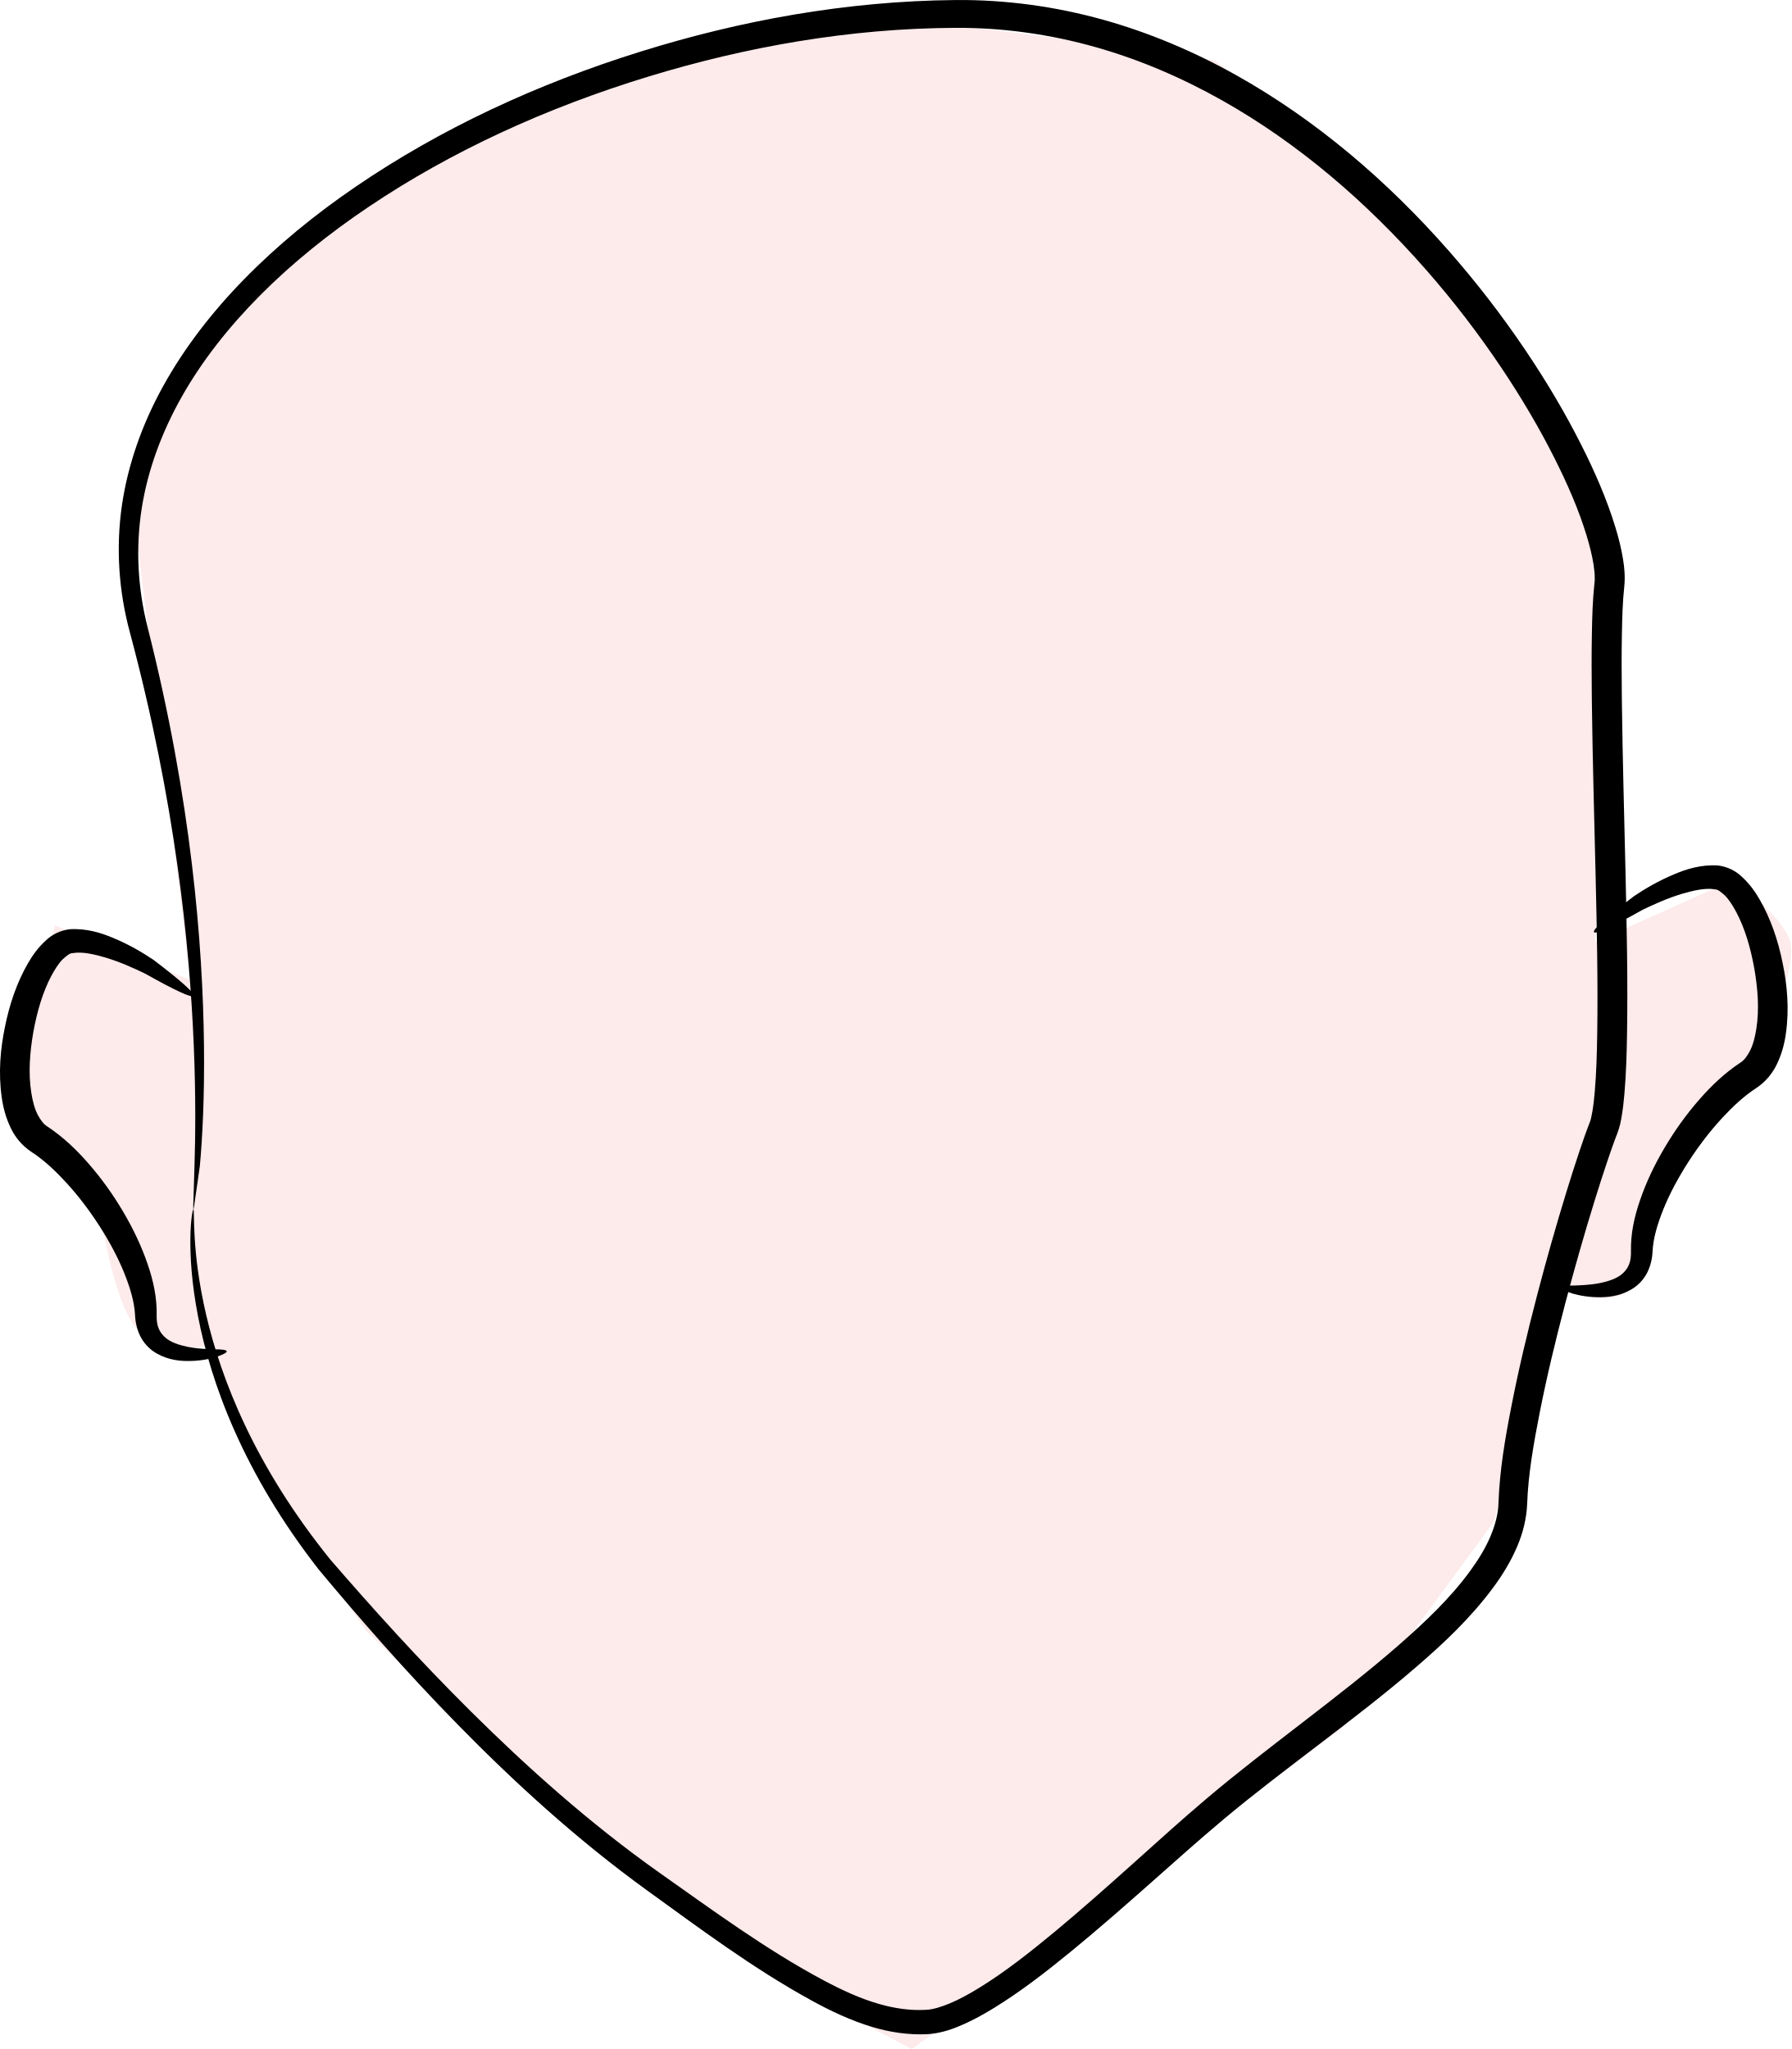
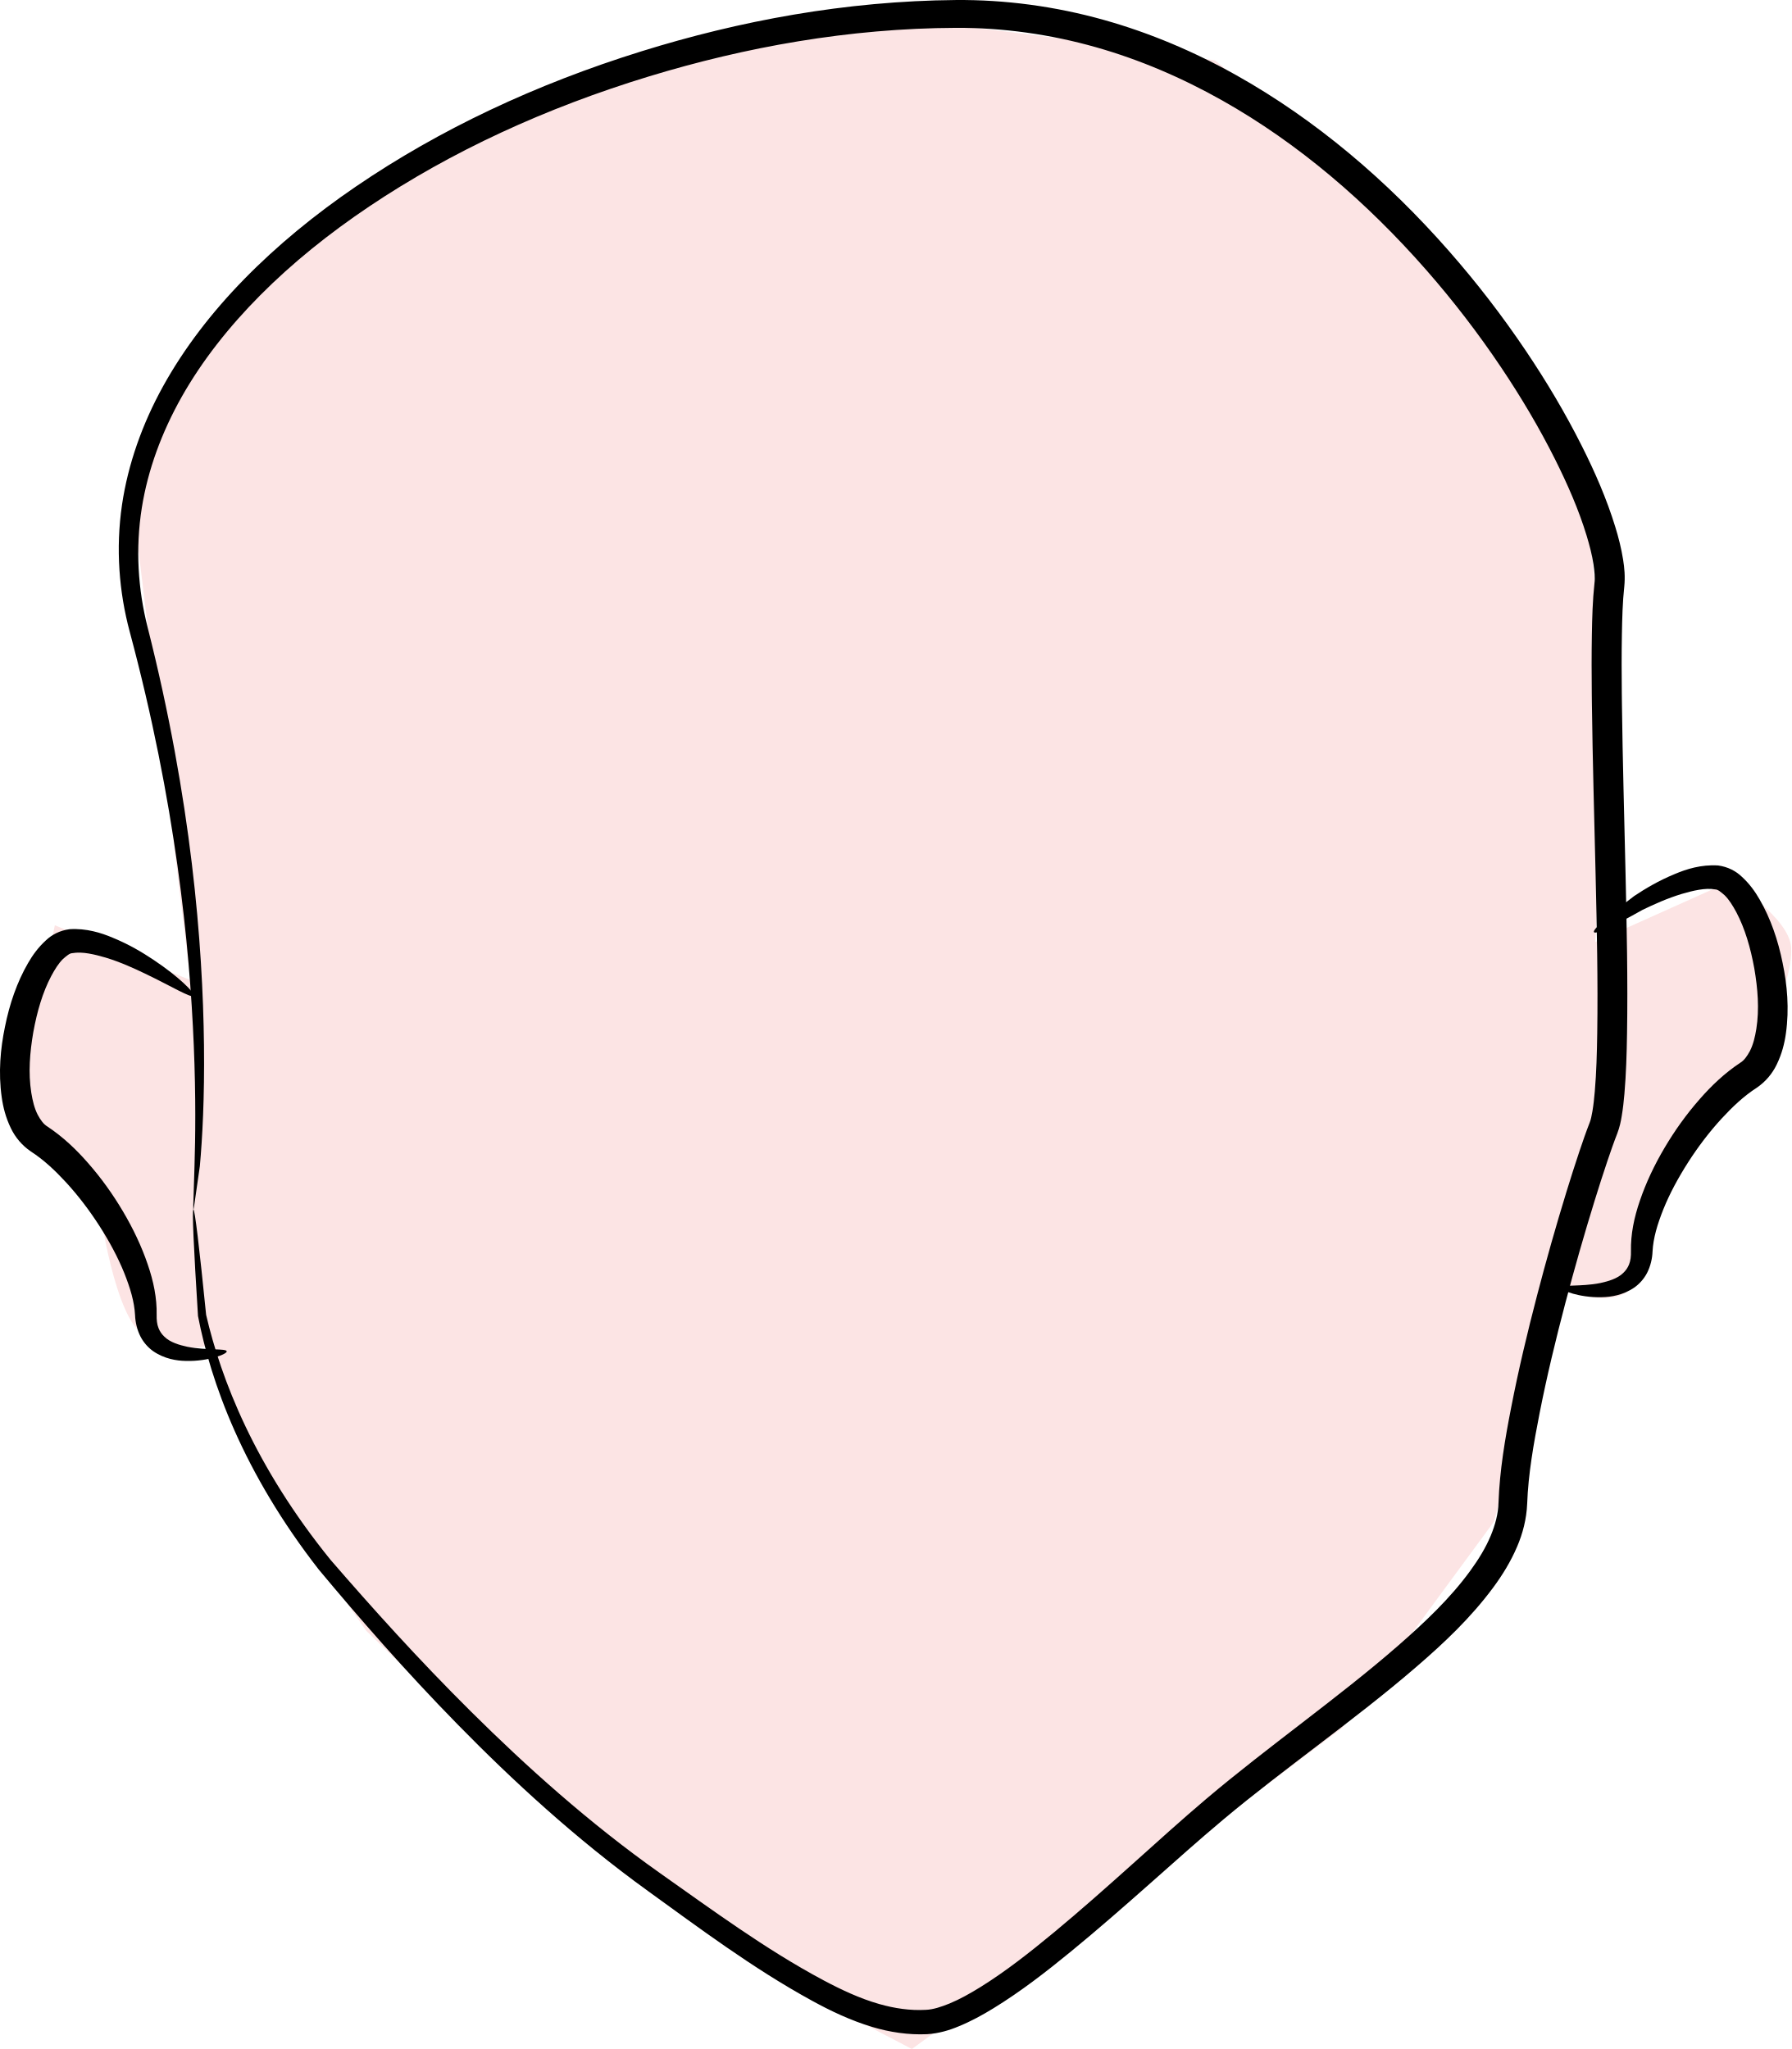
<svg xmlns="http://www.w3.org/2000/svg" width="596.775" height="682.788" id="svg4068" version="1.1">
  <defs id="defs4070">
    </defs>
  <g id="layer1" transform="translate(-24.95225,-401.9018)">
-     <g transform="translate(-5463.506,-2850.168)" style="display:inline" id="g4361">
-       <path id="path4795" d="m 5533.674,3427.761 18.183,150.887 -45.128,-18.251 -11.441,55.252 26.264,38.386 c 0,0 4.041,30.305 12.122,40.406 8.081,10.101 24.244,6.061 24.244,6.061 l 16.163,42.426 36.365,52.528 62.629,60.609 72.731,54.548 46.467,24.244 52.528,-38.386 90.914,-68.69 50.508,-68.69 20.192,-78.077 c 0,0 26.175,10.961 27.581,-5.267 1.986,-22.938 52.562,-81.561 51.211,-107.871 -0.518,-10.088 -20.203,-22.133 -20.203,-22.133 l -45.06,20.226 c 0,0 7.344,-120.121 -8.013,-165.097 -15.357,-44.977 -118.642,-128.675 -118.642,-128.675 0,0 -86.085,-12.951 -98.995,-12.122 -251.867,16.185 -260.619,167.685 -260.619,167.685 z" style="fill:#facaca;fill-opacity:0.4;stroke:none;display:inline" />
-       <path id="path6547" d="m 5552.888,3655.094 c 0.01,0 0.016,0.01 0.023,0.014 0.01,0.01 0.014,0.019 0.02,0.033 0.012,0.029 0.023,0.07 0.033,0.125 0,0 0,0 0,0 0,0 0,0 0,0 0.019,0.109 0.034,0.269 0.046,0.48 0,0 0,0 0,0 0.023,0.418 0.035,1.036 0.05,1.852 0,0 0,0 0,0 0.03,1.599 0.075,3.952 0.265,7.034 0,0 0,0 0,0 0.365,5.943 1.26,14.595 3.797,25.495 0,0 0,0 0,0 0,0 0,0 0,0 2.462,10.594 6.48,23.251 13.118,37.197 3.319,6.973 7.289,14.263 11.992,21.733 4.703,7.47 10.141,15.119 16.335,22.779 0,0 0,0 0,0 13.65,15.778 29.088,32.998 46.922,50.691 0,0 0,0 0,0 0,0 0,1e-4 0,1e-4 0,0 0,0 0,0 9.112,9.039 18.84,18.22 29.305,27.294 10.465,9.074 21.665,18.04 33.755,26.574 8.539,6.025 17.191,12.261 26.153,18.328 8.962,6.067 18.233,11.963 28.064,17.211 0,0 0,0 0,0 6.002,3.195 12.157,6.087 18.589,7.928 5.083,1.455 10.363,2.246 15.562,1.944 2.465,-0.094 5.095,-0.987 7.852,-2.093 3.489,-1.444 6.896,-3.362 10.31,-5.477 0,0 0,0 0,0 8.48,-5.265 16.544,-11.63 24.643,-18.333 8.802,-7.294 17.502,-15.034 26.331,-22.94 0,0 0,0 0,0 7.891,-7.068 15.87,-14.322 24.241,-21.414 0,0 0,0 0,0 10.411,-8.817 21.345,-17.177 32.308,-25.638 10.679,-8.247 21.436,-16.546 31.715,-25.515 0,0 0,0 0,0 8.755,-7.664 17.236,-15.633 23.957,-24.861 0,0 0,0 0,0 2.733,-3.756 5.151,-7.651 6.856,-11.752 0,0 0,0 0,0 1.48,-3.58 2.478,-7.29 2.573,-10.927 0,0 0,0 0,0 0.38,-10.805 2.196,-21.405 4.228,-31.797 0,0 0,0 0,0 2.425,-12.481 5.388,-24.928 8.634,-37.364 2.995,-11.48 6.246,-22.986 9.784,-34.493 1.379,-4.485 2.806,-8.981 4.315,-13.476 0,0 0,0 0,-1e-4 1.06,-3.16 2.165,-6.37 3.421,-9.589 0,0 0,0 0,0 0,-10e-5 0,-10e-5 0,-10e-5 0,0 0,0 0,0 0.404,-0.96 0.631,-2.249 0.912,-3.769 0,0 10e-5,0 10e-5,-1e-4 0,0 0,0 0,0 0.361,-2.117 0.592,-4.328 0.788,-6.611 0,-1e-4 0,-1e-4 0,-1e-4 0,0 0,0 0,0 0.54,-6.327 0.709,-12.779 0.811,-19.325 0.267,-17.545 -0.139,-35.306 -0.552,-53.266 -0.429,-18.587 -0.982,-37.359 -1.222,-56.309 -0.015,-1.147 -0.028,-2.294 -0.04,-3.443 -0.069,-6.621 -0.088,-13.248 0.028,-19.878 0.093,-5.596 0.24,-11.317 0.865,-17.112 0.238,-1.877 5e-4,-4.026 -0.336,-6.369 -0.485,-3.135 -1.306,-6.296 -2.275,-9.49 -2.645,-8.699 -6.361,-17.124 -10.489,-25.391 -5.316,-10.625 -11.39,-20.825 -17.964,-30.629 -7.638,-11.388 -15.959,-22.203 -24.86,-32.374 -9.979,-11.387 -20.68,-21.993 -32.044,-31.521 -11.364,-9.528 -23.39,-17.977 -36.017,-25.093 -13.451,-7.586 -27.566,-13.627 -42.025,-17.732 -15.369,-4.366 -31.15,-6.542 -46.695,-6.479 -35.726,0.132 -70.239,6.426 -102.246,16.163 0,0 -10e-5,0 -10e-5,0 -17.216,5.248 -33.746,11.513 -49.346,18.752 -15.6,7.239 -30.271,15.453 -43.843,24.561 -13.409,8.999 -25.699,18.878 -36.421,29.672 -10.392,10.468 -19.32,21.776 -26.104,33.783 -6.713,11.885 -11.316,24.464 -13.305,37.002 -2.182,13.65 -1.254,27.243 1.889,39.657 7.325,28.883 11.948,55.423 14.769,78.864 2.821,23.441 3.855,43.789 4.052,60.544 0.205,17.492 -0.539,31.077 -1.381,40.333 -1.298,8.761 -1.902,13.682 -2.107,14.417 -0.037,-0 -0.037,-0 -0.037,-0 0,0 0,0 -0.037,-0 -0.075,-0.759 0.177,-5.709 0.406,-14.541 0.284,-9.248 0.481,-22.756 -0.242,-40.111 -0.693,-16.642 -2.199,-36.813 -5.451,-60.01 -3.253,-23.196 -8.266,-49.424 -15.916,-77.938 -3.52,-13.124 -4.695,-27.564 -2.544,-42.218 1.987,-13.433 6.7,-26.856 13.674,-39.472 7.032,-12.724 16.24,-24.662 26.939,-35.615 11.029,-11.299 23.629,-21.624 37.34,-30.976 13.866,-9.458 28.846,-17.999 44.766,-25.53 15.921,-7.531 32.782,-14.052 50.333,-19.507 1e-4,0 1e-4,0 1e-4,0 32.622,-10.158 67.96,-16.779 104.756,-17.096 16.432,-0.134 33.092,2.089 49.323,6.639 15.257,4.28 30.092,10.56 44.172,18.454 13.196,7.404 25.737,16.157 37.551,26.002 11.815,9.844 22.903,20.779 33.197,32.509 9.198,10.468 17.795,21.606 25.687,33.337 6.792,10.092 13.089,20.646 18.636,31.697 4.302,8.554 8.233,17.492 11.132,26.937 1.068,3.471 1.996,7.087 2.596,10.857 0.46,2.732 0.72,5.757 0.402,8.999 -0.575,5.239 -0.701,10.656 -0.802,16.206 -0.113,6.495 -0.093,13.028 -0.024,19.599 0.012,1.14 0.025,2.28 0.04,3.421 0.238,18.838 0.783,37.578 1.2,56.208 0.404,17.961 0.792,35.853 0.5,53.65 -0.106,6.622 -0.297,13.305 -0.874,20.014 0,0 0,1e-4 0,1e-4 -0.206,2.419 -0.475,4.901 -0.904,7.425 0,0 0,10e-5 0,10e-5 -0.266,1.698 -0.676,3.635 -1.46,5.711 0,0 0,0 0,0 -1.165,2.965 -2.222,6.025 -3.274,9.136 0,0 0,10e-5 0,10e-5 -1.483,4.389 -2.892,8.803 -4.263,13.229 -3.517,11.357 -6.755,22.721 -9.745,34.067 -3.239,12.297 -6.191,24.535 -8.597,36.744 0,0 0,0 0,0 -2.01,10.267 -3.801,20.351 -4.153,30.279 -0.212,5.068 -1.474,9.894 -3.36,14.288 -2.132,4.991 -4.93,9.517 -7.998,13.654 -7.483,10.099 -16.46,18.533 -25.47,26.295 0,0 0,0 0,0 -10.603,9.163 -21.536,17.526 -32.261,25.721 -11.03,8.432 -21.895,16.646 -32.124,25.218 0,0 0,0 0,0 -8.251,6.911 -16.215,14.069 -24.181,21.116 -8.889,7.865 -17.726,15.624 -26.729,22.987 -8.236,6.745 -16.664,13.278 -25.698,18.818 -3.636,2.235 -7.458,4.329 -11.541,6.002 -3.156,1.328 -6.697,2.399 -10.56,2.627 -6.294,0.282 -12.454,-0.664 -18.222,-2.392 -7.205,-2.159 -13.836,-5.314 -20.053,-8.722 -10.119,-5.533 -19.558,-11.649 -28.589,-17.882 -9.032,-6.233 -17.656,-12.582 -26.091,-18.679 -12.226,-8.83 -23.504,-18.065 -34,-27.385 -10.496,-9.32 -20.209,-18.725 -29.271,-27.971 0,0 0,0 0,0 0,0 0,0 0,0 0,0 0,0 0,0 -17.776,-18.134 -33.047,-35.718 -46.47,-51.819 0,0 0,0 0,0 -6.196,-7.934 -11.599,-15.858 -16.241,-23.59 -4.642,-7.732 -8.522,-15.273 -11.73,-22.476 -6.416,-14.407 -10.126,-27.44 -12.232,-38.301 0,-1e-4 0,-1e-4 0,-1e-4 0,0 0,0 0,0 -1.081,-5.583 -1.743,-10.595 -2.119,-14.954 -0.375,-4.359 -0.467,-8.067 -0.427,-11.08 0,0 0,0 0,0 0.041,-3.125 0.233,-5.507 0.439,-7.109 0,0 0,0 0,0 0.106,-0.818 0.216,-1.435 0.315,-1.846 0,0 0,0 0,0 0.05,-0.208 0.097,-0.364 0.139,-0.467 0,0 0,0 0,0 0,0 0,0 0,0 0.021,-0.052 0.041,-0.09 0.06,-0.116 0.01,-0.013 0.018,-0.022 0.027,-0.028 0.01,-0.01 0.017,-0.01 0.026,-0.01 z" style="fill:#000000;fill-rule:evenodd;stroke:none" />
-       <path id="path3187-7-6-0-6-1-1-5-3-3-3" d="m 5552.973,3583.935 c -0.545,0.827 -6.476,-1.972 -16.198,-7.444 -3.78,-1.812 -8.154,-3.822 -13.128,-5.325 0,0 0,0 0,0 -1.859,-0.536 -3.76,-1.047 -5.643,-1.359 -1.882,-0.313 -3.745,-0.428 -5.513,-0.109 -0.82,0.018 -1.842,0.884 -3.042,1.934 -1.47,1.436 -2.697,3.418 -3.915,5.678 -2.853,5.399 -4.73,11.814 -5.989,18.769 -1.134,6.593 -1.712,13.465 -0.66,20.129 0.434,2.66 1.038,5.178 2.118,7.293 0.017,0.033 0.035,0.065 0.052,0.098 0.906,1.684 1.942,3.122 3.158,3.838 5.311,3.516 9.704,7.763 13.481,12.078 4.585,5.202 8.446,10.677 11.683,16.145 3.487,5.873 6.29,11.841 8.278,17.698 0,0 0,0 0,0 0.97,2.805 1.759,5.652 2.278,8.476 0.519,2.824 0.77,5.624 0.715,8.345 -0.041,1.679 0.118,3.215 0.627,4.452 0.418,1.104 1.127,2.101 1.969,2.883 0.989,0.977 2.251,1.656 3.575,2.175 1.324,0.519 2.711,0.878 4.031,1.163 1.747,0.354 3.385,0.533 4.859,0.646 1.474,0.113 2.785,0.159 3.899,0.202 2.734,-0.022 4.283,0.179 4.388,0.639 0,0 0,0 0,0 0,0 0,0 0,0 0,0 0,0 0,0 0,0 0,0 0,0 0,0 0,0 0,0 0,0 0,0 0,0 0,0.01 0,0.01 0,0.01 0,0 0,0 0,0.01 0,0 0,0 0,0 0,0 0,0 0,0 0,0 0,0 0,0 0,0 0,0 0,0 0,0 0,0 0,0 0,0 0,0 0,0 0.083,0.464 -1.29,1.157 -3.997,2.052 -1.126,0.317 -2.493,0.627 -4.103,0.855 -1.61,0.228 -3.464,0.376 -5.556,0.317 -1.57,-0.026 -3.313,-0.199 -5.161,-0.679 -1.848,-0.48 -3.801,-1.266 -5.722,-2.589 -1.658,-1.194 -3.133,-2.818 -4.19,-4.843 -1.127,-2.234 -1.723,-4.72 -1.815,-7.195 -0.114,-2.157 -0.506,-4.407 -1.13,-6.746 -0.625,-2.339 -1.483,-4.766 -2.478,-7.271 0,0 0,0 0,0 -2.086,-5.151 -4.899,-10.431 -8.315,-15.746 -3.182,-4.934 -6.852,-9.841 -11.096,-14.462 -3.551,-3.84 -7.358,-7.479 -11.675,-10.249 -3.02,-2.05 -5.232,-4.778 -6.641,-7.692 -0.027,-0.056 -0.054,-0.113 -0.081,-0.169 -1.657,-3.426 -2.554,-6.928 -3.01,-10.256 -1.161,-8.223 -0.422,-16.166 1.077,-23.393 1.52,-7.63 4.024,-14.948 7.697,-21.274 1.529,-2.677 3.455,-5.301 5.892,-7.522 1.938,-1.888 4.685,-3.353 7.934,-3.775 2.846,-0.18 5.47,0.13 7.867,0.677 2.398,0.547 4.57,1.331 6.527,2.165 0,0 0,0 0,0 5.475,2.249 9.918,4.921 13.569,7.354 9.001,6.854 13.928,11.203 13.383,12.03 z" style="fill:#000000;fill-rule:evenodd;stroke:none" />
-       <path id="path3187-7-6-0-6-1-1-5-3-3-3-6" d="m 6019.512,3562.695 c -0.545,-0.827 4.382,-5.177 13.383,-12.03 3.651,-2.433 8.093,-5.105 13.569,-7.354 0,0 0,0 0,0 1.957,-0.834 4.129,-1.618 6.527,-2.165 2.398,-0.547 5.021,-0.857 7.867,-0.677 3.248,0.422 5.995,1.887 7.934,3.775 2.438,2.221 4.363,4.845 5.892,7.522 3.673,6.327 6.177,13.644 7.697,21.274 1.499,7.227 2.238,15.17 1.077,23.393 -0.456,3.328 -1.352,6.83 -3.01,10.256 -0.027,0.057 -0.054,0.113 -0.081,0.169 -1.409,2.914 -3.622,5.641 -6.641,7.692 -4.318,2.77 -8.124,6.409 -11.675,10.249 -4.244,4.621 -7.914,9.527 -11.096,14.462 -3.416,5.315 -6.229,10.596 -8.315,15.746 0,0 0,0 0,0 -0.996,2.505 -1.854,4.933 -2.478,7.272 -0.625,2.339 -1.016,4.589 -1.13,6.746 -0.091,2.475 -0.688,4.961 -1.815,7.195 -1.056,2.025 -2.532,3.649 -4.189,4.843 -1.921,1.323 -3.874,2.109 -5.722,2.589 -1.848,0.48 -3.591,0.652 -5.161,0.679 -2.092,0.059 -3.946,-0.088 -5.556,-0.316 -1.61,-0.228 -2.977,-0.538 -4.103,-0.855 -2.707,-0.895 -4.08,-1.588 -3.997,-2.052 0,0 0,0 0,0 0,0 0,0 0,0 0,0 0,0 0,0 0,0 0,0 0,0 0,0 0,0 0,0 0,0 0,0 0,0 0,-0.01 0,-0.01 0,-0.01 0,0 0,0 0,-0.01 0,0 0,0 0,0 0,0 0,0 0,0 0,0 0,0 0,0 0,0 0,0 0,0 0,0 0,0 0,0 0,0 0,0 0,0 0.104,-0.46 1.653,-0.661 4.388,-0.639 1.114,-0.043 2.425,-0.089 3.899,-0.202 1.474,-0.113 3.112,-0.292 4.859,-0.646 1.319,-0.285 2.707,-0.644 4.031,-1.163 1.324,-0.519 2.586,-1.198 3.575,-2.175 0.842,-0.782 1.551,-1.779 1.969,-2.883 0.509,-1.237 0.667,-2.773 0.627,-4.452 -0.055,-2.721 0.195,-5.521 0.715,-8.345 0.519,-2.824 1.308,-5.67 2.278,-8.476 0,0 0,0 1e-4,0 1.988,-5.856 4.791,-11.825 8.278,-17.698 3.237,-5.468 7.098,-10.943 11.683,-16.145 3.777,-4.315 8.17,-8.561 13.481,-12.078 1.217,-0.715 2.252,-2.153 3.158,-3.838 0.017,-0.033 0.035,-0.065 0.052,-0.098 1.079,-2.115 1.684,-4.633 2.118,-7.293 1.052,-6.664 0.473,-13.537 -0.66,-20.129 -1.259,-6.955 -3.136,-13.371 -5.989,-18.769 -1.218,-2.259 -2.445,-4.241 -3.915,-5.678 -1.2,-1.05 -2.222,-1.916 -3.042,-1.934 -1.767,-0.319 -3.63,-0.204 -5.513,0.109 -1.882,0.313 -3.784,0.823 -5.643,1.359 0,0 0,0 0,0 -4.974,1.502 -9.347,3.513 -13.128,5.325 -9.722,5.472 -15.653,8.272 -16.198,7.444 z" style="fill:#000000;fill-rule:evenodd;stroke:none;display:inline" />
+     <g id="g4439">
+       <path id="path4795" d="m 70.169,577.593 18.183,150.887 -45.128,-18.251 -11.441,55.252 26.264,38.386 c 0,0 4.041,30.305 12.122,40.406 8.081,10.101 24.244,6.061 24.244,6.061 l 16.163,42.426 36.365,52.528 62.629,60.609 72.731,54.548 46.467,24.244 52.528,-38.386 90.914,-68.69 50.508,-68.69 20.192,-78.077 c 0,0 26.175,10.961 27.581,-5.267 1.986,-22.938 52.562,-81.561 51.211,-107.871 -0.518,-10.088 -20.203,-22.133 -20.203,-22.133 l -45.06,20.226 c 0,0 7.344,-120.121 -8.013,-165.097 C 533.067,505.728 429.783,422.03 429.783,422.03 c 0,0 -86.085,-12.951 -98.995,-12.122 C 78.921,426.093 70.169,577.593 70.169,577.593 z" style="fill:#fce4e4;fill-opacity:1;stroke:none;display:inline" />
+       <path id="path6547" d="m 89.383,804.926 c 0.474,-0.039 1.939,12.24 4.243,35.121 2.463,10.596 6.48,23.25 13.116,37.182 3.318,6.966 7.287,14.247 11.989,21.704 4.702,7.458 10.137,15.093 16.33,22.735 13.65,15.778 29.088,32.998 46.922,50.692 1e-5,10e-6 2e-5,2e-5 3e-5,3e-5 9.112,9.039 18.84,18.22 29.305,27.294 10.465,9.074 21.665,18.04 33.755,26.574 8.539,6.025 17.191,12.261 26.153,18.328 8.962,6.067 18.233,11.963 28.065,17.211 6.002,3.195 12.157,6.087 18.589,7.928 5.083,1.455 10.363,2.246 15.562,1.944 2.465,-0.094 5.095,-0.987 7.852,-2.093 3.489,-1.444 6.896,-3.362 10.31,-5.477 8.48,-5.265 16.544,-11.63 24.643,-18.333 8.802,-7.294 17.502,-15.034 26.331,-22.94 7.891,-7.068 15.87,-14.322 24.241,-21.414 10.411,-8.817 21.345,-17.177 32.308,-25.638 10.679,-8.247 21.436,-16.546 31.715,-25.515 8.755,-7.664 17.236,-15.633 23.957,-24.862 2.733,-3.756 5.151,-7.651 6.856,-11.752 1.48,-3.58 2.478,-7.289 2.573,-10.927 0.38,-10.805 2.196,-21.405 4.228,-31.796 2.425,-12.481 5.388,-24.928 8.634,-37.364 2.995,-11.48 6.246,-22.986 9.784,-34.493 1.379,-4.485 2.806,-8.981 4.315,-13.476 10e-6,-3e-5 10e-6,-5e-5 2e-5,-7e-5 1.06,-3.16 2.165,-6.37 3.421,-9.589 0,-10e-6 1e-5,-2e-5 1e-5,-4e-5 0.404,-0.96 0.631,-2.249 0.912,-3.769 0,-3e-5 0,-5e-5 10e-6,-7e-5 0.361,-2.117 0.592,-4.328 0.789,-6.611 0,-3e-5 10e-6,-5e-5 10e-6,-8e-5 0.54,-6.327 0.709,-12.779 0.811,-19.325 0.267,-17.545 -0.138,-35.306 -0.552,-53.266 -0.43,-18.587 -0.982,-37.359 -1.222,-56.308 -0.015,-1.146 -0.028,-2.294 -0.04,-3.443 -0.069,-6.621 -0.088,-13.248 0.028,-19.877 0.092,-5.596 0.24,-11.317 0.865,-17.112 0.239,-1.877 5.7e-4,-4.026 -0.336,-6.369 -0.485,-3.135 -1.306,-6.296 -2.275,-9.49 -2.645,-8.699 -6.361,-17.124 -10.489,-25.391 -5.316,-10.625 -11.39,-20.825 -17.964,-30.629 -7.638,-11.388 -15.959,-22.203 -24.86,-32.374 -9.979,-11.387 -20.68,-21.993 -32.044,-31.521 -11.364,-9.528 -23.39,-17.977 -36.016,-25.093 -13.451,-7.586 -27.566,-13.627 -42.025,-17.732 -15.369,-4.366 -31.15,-6.542 -46.695,-6.479 -35.726,0.132 -70.239,6.426 -102.246,16.163 -2e-5,10e-6 -3e-5,10e-6 -5e-5,2e-5 -17.216,5.248 -33.746,11.513 -49.346,18.752 -15.6,7.239 -30.271,15.453 -43.843,24.561 -13.409,8.999 -25.699,18.878 -36.421,29.672 -10.392,10.468 -19.32,21.776 -26.104,33.783 -6.713,11.885 -11.316,24.464 -13.305,37.002 -2.182,13.65 -1.254,27.243 1.889,39.657 7.325,28.883 11.948,55.423 14.769,78.864 2.821,23.441 3.855,43.789 4.052,60.544 0.205,17.492 -0.539,31.077 -1.381,40.333 -1.298,8.761 -1.902,13.682 -2.108,14.417 -0.037,-0.003 -0.037,-0.003 -0.037,-0.003 0,0 -5e-5,0 -0.037,-0.003 -0.076,-0.759 0.177,-5.709 0.407,-14.542 0.284,-9.248 0.481,-22.756 -0.242,-40.111 -0.692,-16.642 -2.198,-36.813 -5.451,-60.01 -3.253,-23.196 -8.266,-49.424 -15.916,-77.938 -3.52,-13.124 -4.695,-27.564 -2.544,-42.218 1.987,-13.433 6.7,-26.856 13.674,-39.472 7.032,-12.724 16.24,-24.662 26.939,-35.615 11.029,-11.299 23.629,-21.624 37.34,-30.976 13.866,-9.458 28.846,-17.999 44.766,-25.53 15.921,-7.531 32.782,-14.052 50.333,-19.507 2e-5,-10e-6 4e-5,-10e-6 6e-5,-2e-5 32.622,-10.158 67.96,-16.779 104.756,-17.096 16.432,-0.134 33.092,2.089 49.323,6.639 15.257,4.28 30.092,10.56 44.172,18.454 13.196,7.405 25.737,16.157 37.551,26.002 11.815,9.844 22.903,20.779 33.197,32.509 9.198,10.468 17.795,21.606 25.687,33.337 6.792,10.092 13.089,20.646 18.636,31.697 4.302,8.554 8.233,17.492 11.131,26.937 1.068,3.471 1.996,7.087 2.596,10.857 0.46,2.732 0.72,5.757 0.402,8.999 -0.575,5.239 -0.701,10.656 -0.802,16.206 -0.113,6.494 -0.093,13.028 -0.024,19.599 0.012,1.14 0.025,2.28 0.04,3.421 0.238,18.839 0.783,37.578 1.2,56.208 0.404,17.961 0.792,35.853 0.5,53.65 -0.106,6.622 -0.297,13.305 -0.874,20.013 0,3e-5 0,5e-5 0,8e-5 -0.206,2.419 -0.475,4.901 -0.904,7.425 0,3e-5 -10e-6,6e-5 -10e-6,8e-5 -0.266,1.698 -0.676,3.635 -1.46,5.711 -10e-6,3e-5 -2e-5,6e-5 -4e-5,10e-5 -1.165,2.965 -2.222,6.025 -3.274,9.136 -10e-6,2e-5 -10e-6,4e-5 -2e-5,7e-5 -1.483,4.389 -2.892,8.803 -4.263,13.229 -3.517,11.357 -6.755,22.721 -9.745,34.067 -3.239,12.297 -6.191,24.535 -8.597,36.744 -2.01,10.267 -3.801,20.351 -4.153,30.279 -0.212,5.068 -1.474,9.894 -3.36,14.288 -2.132,4.991 -4.93,9.517 -7.998,13.654 -7.483,10.099 -16.46,18.533 -25.47,26.295 -10.603,9.163 -21.536,17.526 -32.261,25.72 -11.03,8.432 -21.895,16.646 -32.124,25.218 -8.251,6.911 -16.215,14.069 -24.181,21.116 -8.889,7.865 -17.726,15.624 -26.729,22.987 -8.236,6.745 -16.664,13.278 -25.698,18.818 -3.636,2.235 -7.458,4.329 -11.541,6.002 -3.156,1.328 -6.697,2.399 -10.56,2.627 -6.294,0.282 -12.454,-0.664 -18.222,-2.392 -7.205,-2.159 -13.836,-5.314 -20.053,-8.722 -10.119,-5.533 -19.558,-11.649 -28.589,-17.882 -9.032,-6.233 -17.656,-12.582 -26.091,-18.679 -12.226,-8.83 -23.504,-18.065 -34,-27.385 -10.496,-9.32 -20.209,-18.725 -29.271,-27.971 -1e-5,-1e-5 -2e-5,-2e-5 -3e-5,-3e-5 -17.776,-18.134 -33.047,-35.717 -46.47,-51.819 -6.198,-7.951 -11.603,-15.89 -16.246,-23.634 -4.643,-7.744 -8.525,-15.294 -11.734,-22.504 -6.418,-14.421 -10.128,-27.459 -12.234,-38.317 -1.455,-23.122 -2.003,-35.481 -1.529,-35.52 z" style="fill:#000000;fill-rule:evenodd;stroke:none" />
+       <path id="path3187-7-6-0-6-1-1-5-3-3-3" d="m 89.467,733.767 c -0.022,0.028 -0.05,0.051 -0.085,0.069 -0.033,0.017 -0.073,0.03 -0.119,0.038 0,0 -10e-7,0 -10e-7,0 -0.09,0.016 -0.204,0.014 -0.341,-0.006 0,0 -1e-6,0 -1e-6,0 0,0 0,0 0,0 -0.269,-0.039 -0.627,-0.145 -1.073,-0.314 0,0 0,0 0,0 -0.857,-0.325 -2.033,-0.881 -3.521,-1.628 0,0 0,0 0,0 -2.682,-1.347 -6.356,-3.331 -10.988,-5.558 0,0 0,0 0,0 -3.793,-1.82 -8.191,-3.845 -13.2,-5.37 0,0 0,0 0,0 -1.859,-0.536 -3.76,-1.047 -5.643,-1.36 -1.882,-0.313 -3.745,-0.428 -5.513,-0.109 0,0 0,0 0,0 -0.82,0.018 -1.842,0.884 -3.042,1.934 0,0 0,0 0,0 -1.47,1.436 -2.697,3.418 -3.915,5.678 0,0 0,0 0,0 -10e-7,0 -2e-6,0 -3e-6,10e-6 0,0 0,0 0,0 -2.853,5.399 -4.73,11.814 -5.989,18.769 -1.134,6.593 -1.713,13.465 -0.66,20.129 0,0 0,0 0,0 0.434,2.66 1.038,5.178 2.118,7.292 0.017,0.033 0.035,0.065 0.052,0.098 0.906,1.684 1.942,3.122 3.158,3.838 5.311,3.516 9.704,7.763 13.481,12.078 0,0 0,0 0,0 4.585,5.202 8.446,10.677 11.683,16.145 3.487,5.873 6.29,11.841 8.278,17.698 0,0 0,0 0,0 10e-7,10e-6 2e-6,10e-6 2e-6,10e-6 0,0 0,0 0,0 0.97,2.805 1.759,5.652 2.278,8.476 0.519,2.824 0.77,5.624 0.715,8.345 0,0 0,0 0,0 -0.041,1.679 0.118,3.215 0.627,4.452 0,0 0,0 0,0 0.418,1.104 1.127,2.101 1.969,2.883 0,0 0,0 0,0 0.989,0.977 2.251,1.656 3.575,2.175 1.324,0.519 2.711,0.878 4.031,1.163 0,0 0,0 0,0 1.758,0.353 3.404,0.53 4.883,0.642 1.479,0.112 2.792,0.158 3.906,0.201 0,0 10e-7,0 10e-7,0 10e-7,0 10e-7,0 10e-7,0 1.307,0.049 2.335,0.089 3.066,0.173 0,0 0,0 0,0 0.389,0.045 0.692,0.102 0.908,0.176 0,0 0,0 0,0 0,0 0,0 0,0 0.11,0.039 0.197,0.082 0.261,0.13 0,0 0,0 0,0 0.047,0.085 0.077,0.128 0.096,0.148 0.019,0.021 0.026,0.02 0.027,0.02 0,0 0,0 0,0 0,0 0,0 0,0 0,0 0,0 0,0 0,0 0,0 0,0 0,0 0,0 0,0 0,0 0,0 0,0 0,0 0,0 0,0 4e-5,0 3e-5,0 3e-5,0 0,0 1e-5,0 -3e-5,10e-6 0,0 0,0 0,0 0,0 0,0 0,0 0,0 0,0 0,0 0,0 0,0 0,0 0,0 0,0 0,0 0,0 0,0 0,0 0,0 0,0 0,0 -6.8e-4,2.3e-4 -0.007,0.003 -0.015,0.03 -0.008,0.027 -0.016,0.078 -0.021,0.175 0,0 0,0 0,0 -0.038,0.072 -0.102,0.148 -0.191,0.23 0,0 0,0 0,0 0,0 0,0 0,0 -0.171,0.158 -0.438,0.333 -0.797,0.518 0,0 0,0 0,0 -0.674,0.348 -1.678,0.737 -3.003,1.109 0,0 0,0 -10e-7,0 0,0 -1e-6,0 -1e-6,0 -1.126,0.317 -2.491,0.626 -4.097,0.854 -1.605,0.227 -3.451,0.374 -5.532,0.313 0,0 0,0 0,0 -1.57,-0.026 -3.313,-0.199 -5.161,-0.679 -1.848,-0.48 -3.801,-1.266 -5.722,-2.589 0,0 0,0 0,0 -1.658,-1.193 -3.133,-2.818 -4.19,-4.843 -1.127,-2.234 -1.723,-4.72 -1.815,-7.195 0,0 0,0 0,0 -0.114,-2.157 -0.506,-4.407 -1.13,-6.746 -0.625,-2.339 -1.483,-4.766 -2.478,-7.272 0,0 0,0 0,0 -1e-6,-10e-6 -2e-6,-10e-6 -2e-6,-10e-6 0,0 0,0 0,0 -2.086,-5.151 -4.899,-10.431 -8.315,-15.746 0,0 0,0 0,0 -3.182,-4.934 -6.852,-9.841 -11.096,-14.462 0,0 0,0 0,0 -3.551,-3.84 -7.358,-7.478 -11.675,-10.249 -3.02,-2.051 -5.232,-4.778 -6.641,-7.692 -0.027,-0.056 -0.054,-0.113 -0.081,-0.169 -1.657,-3.426 -2.554,-6.928 -3.01,-10.256 0,0 0,0 0,0 -1.16,-8.223 -0.422,-16.166 1.077,-23.393 1.519,-7.63 4.024,-14.948 7.697,-21.274 0,0 0,0 0,0 1e-6,0 3e-6,0 4e-6,-10e-6 0,0 0,0 0,0 1.529,-2.677 3.455,-5.301 5.892,-7.522 0,0 0,0 0,0 1.938,-1.888 4.685,-3.353 7.934,-3.775 10e-7,0 10e-7,0 10e-7,0 2.846,-0.18 5.47,0.13 7.867,0.677 2.398,0.547 4.57,1.332 6.526,2.165 0,0 0,0 0,0 5.44,2.227 9.859,4.884 13.497,7.308 0,0 0,0 0,0 4.461,2.967 7.792,5.673 10.043,7.742 0,0 10e-7,0 10e-7,0 1.249,1.147 2.165,2.106 2.741,2.834 0,0 0,0 0,0 0.3,0.379 0.507,0.696 0.621,0.946 0,0 0,0 0,0 0,0 10e-7,0 10e-7,0 0.058,0.127 0.091,0.237 0.1,0.328 0,0 0,0 0,0 0.005,0.046 0.003,0.088 -0.005,0.125 -0.008,0.038 -0.023,0.072 -0.045,0.1 z" style="fill:#000000;fill-rule:evenodd;stroke:none" />
+       <path id="path3187-7-6-0-6-1-1-5-3-3-3-6" d="m 556.007,712.527 c -0.545,-0.827 4.382,-5.177 13.383,-12.03 3.651,-2.433 8.093,-5.105 13.569,-7.354 0,0 0,0 0,0 1.957,-0.833 4.129,-1.618 6.526,-2.165 2.398,-0.547 5.021,-0.857 7.867,-0.677 3.248,0.422 5.995,1.887 7.934,3.775 2.438,2.221 4.363,4.845 5.892,7.522 3.673,6.327 6.177,13.644 7.697,21.274 1.499,7.227 2.238,15.17 1.077,23.393 -0.456,3.328 -1.352,6.83 -3.01,10.256 -0.027,0.057 -0.054,0.113 -0.081,0.169 -1.409,2.914 -3.622,5.641 -6.641,7.692 -4.318,2.77 -8.124,6.409 -11.675,10.249 0,0 0,0 0,0 -4.244,4.621 -7.914,9.527 -11.096,14.462 0,0 0,0 0,0 -3.416,5.315 -6.229,10.596 -8.315,15.746 0,0 0,0 0,0 0,0 0,0 0,1e-5 0,0 0,0 0,0 -0.996,2.505 -1.854,4.933 -2.478,7.272 -0.625,2.339 -1.016,4.589 -1.13,6.746 0,0 0,0 0,0 -0.091,2.475 -0.688,4.961 -1.815,7.195 0,0 0,0 0,0 -1.056,2.025 -2.532,3.649 -4.19,4.843 0,0 0,0 0,0 -1.921,1.323 -3.874,2.109 -5.722,2.589 -1.848,0.48 -3.591,0.652 -5.161,0.679 0,0 0,0 0,0 -2.081,0.061 -3.927,-0.085 -5.532,-0.313 -1.605,-0.227 -2.97,-0.537 -4.097,-0.854 0,0 0,0 0,0 0,0 0,0 0,0 -1.325,-0.371 -2.33,-0.76 -3.003,-1.109 0,0 0,0 0,0 -0.359,-0.185 -0.625,-0.36 -0.797,-0.518 0,0 0,0 0,0 0,0 0,0 0,0 -0.089,-0.081 -0.153,-0.158 -0.191,-0.23 0,0 0,0 0,0 -0.005,-0.097 -0.013,-0.148 -0.021,-0.175 -0.008,-0.027 -0.014,-0.03 -0.015,-0.03 0,0 0,0 0,0 0,0 0,0 0,0 0,0 0,0 0,0 0,0 0,0 0,0 0,0 0,0 0,0 0,0 0,0 0,0 0,0 0,0 0,0 -4e-5,-1e-5 -3e-5,-1e-5 -3e-5,-1e-5 0,0 -1e-5,0 3e-5,0 0,0 0,0 0,0 0,0 0,0 0,0 0,0 0,0 0,0 0,0 0,0 0,0 0,0 0,0 0,0 0,0 0,0 0,0 0,0 0,0 0,0 7.2e-4,1e-4 0.008,4.7e-4 0.027,-0.02 0.019,-0.021 0.049,-0.063 0.096,-0.148 0,0 0,0 0,0 0.064,-0.049 0.151,-0.092 0.261,-0.13 0,0 10e-6,0 10e-6,0 0,0 0,0 0,0 0.216,-0.075 0.519,-0.132 0.908,-0.176 0,0 0,0 0,0 0.731,-0.084 1.759,-0.124 3.066,-0.173 0,0 0,0 0,0 0,0 0,0 0,0 1.114,-0.043 2.427,-0.089 3.906,-0.201 1.479,-0.112 3.125,-0.29 4.883,-0.642 0,0 0,0 0,0 1.319,-0.285 2.707,-0.644 4.031,-1.163 1.324,-0.519 2.586,-1.198 3.575,-2.175 0,0 0,0 0,0 0.842,-0.782 1.551,-1.779 1.969,-2.883 0,0 0,0 0,0 0.509,-1.237 0.668,-2.773 0.627,-4.452 0,0 0,0 0,0 -0.055,-2.721 0.195,-5.521 0.715,-8.345 0.519,-2.824 1.308,-5.67 2.278,-8.476 0,0 0,0 0,0 0,0 0,0 0,0 0,0 0,0 0,0 1.988,-5.856 4.791,-11.825 8.278,-17.698 3.237,-5.468 7.098,-10.943 11.683,-16.145 0,0 0,0 0,0 3.777,-4.315 8.17,-8.561 13.481,-12.078 1.217,-0.715 2.252,-2.153 3.158,-3.838 0.018,-0.033 0.035,-0.065 0.052,-0.098 1.079,-2.115 1.684,-4.632 2.118,-7.292 1.052,-6.664 0.474,-13.536 -0.66,-20.129 -1.259,-6.955 -3.136,-13.371 -5.989,-18.769 -1.218,-2.259 -2.445,-4.241 -3.915,-5.678 -1.2,-1.05 -2.222,-1.916 -3.042,-1.934 -1.767,-0.319 -3.63,-0.204 -5.513,0.109 -1.882,0.313 -3.784,0.823 -5.643,1.359 0,0 0,0 -1e-5,0 -4.974,1.502 -9.347,3.513 -13.128,5.325 -9.722,5.472 -15.654,8.272 -16.198,7.444 z" style="fill:#000000;fill-rule:evenodd;stroke:none;display:inline" />
    </g>
  </g>
</svg>
